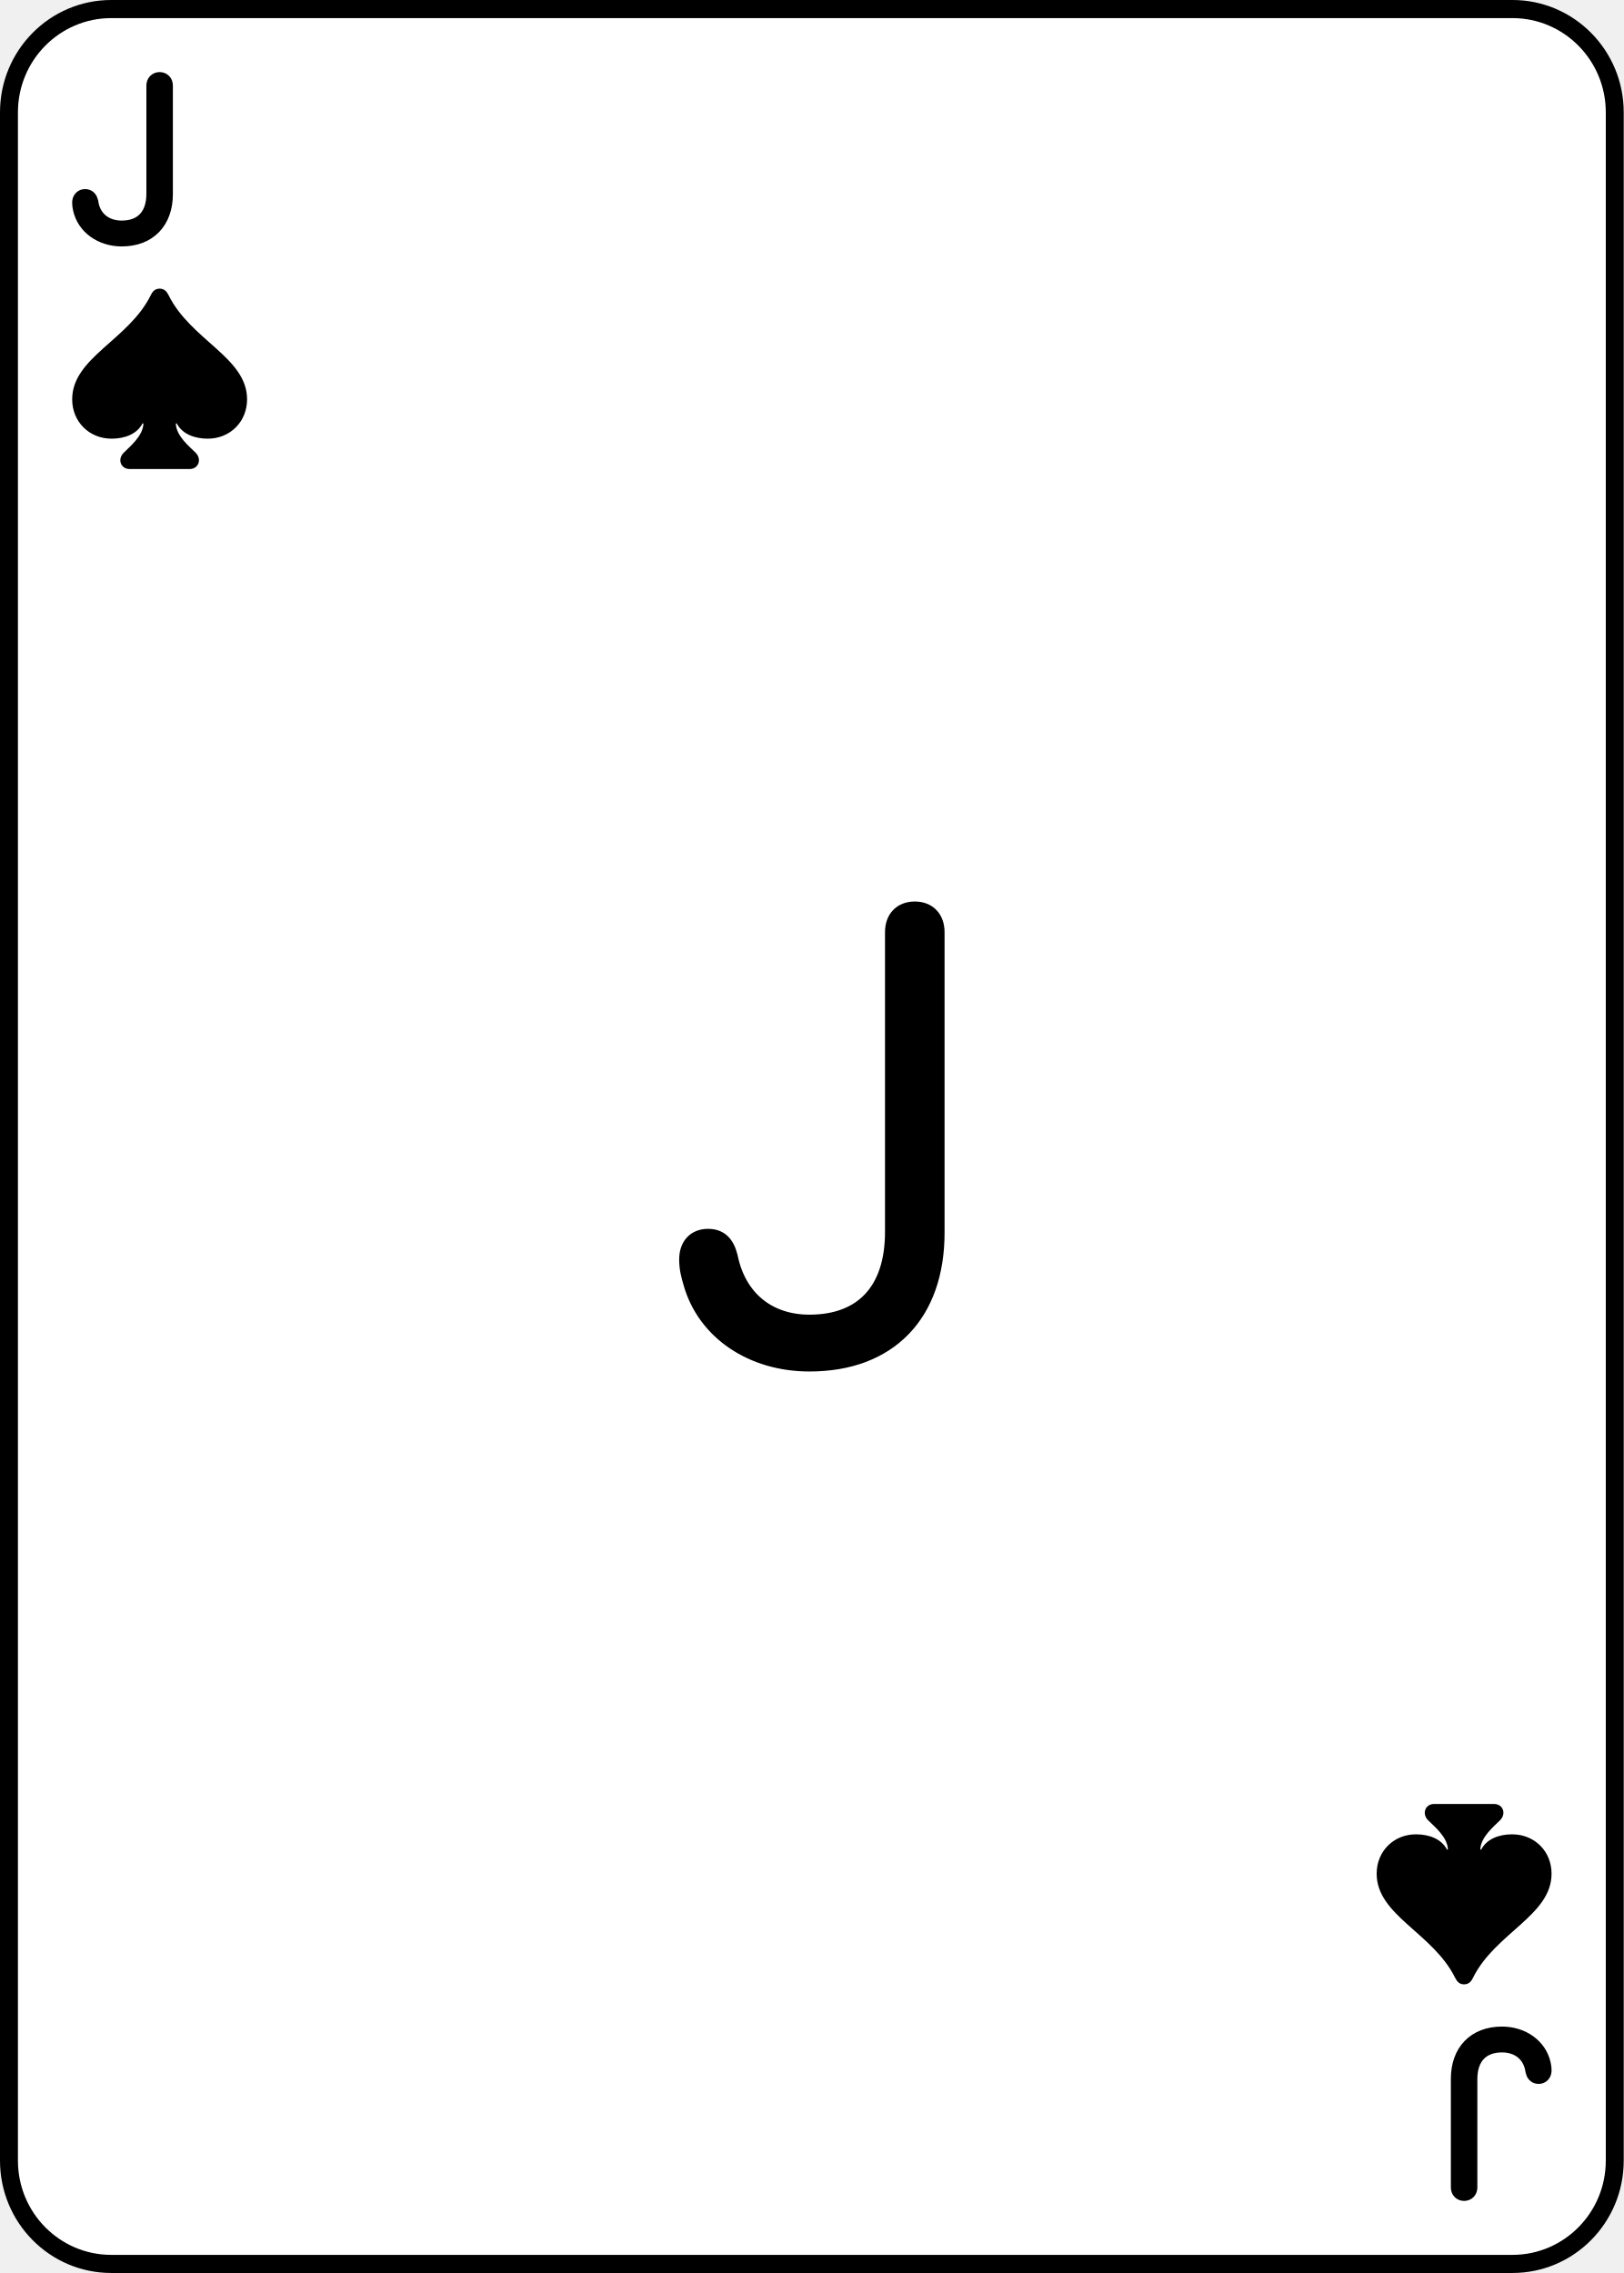
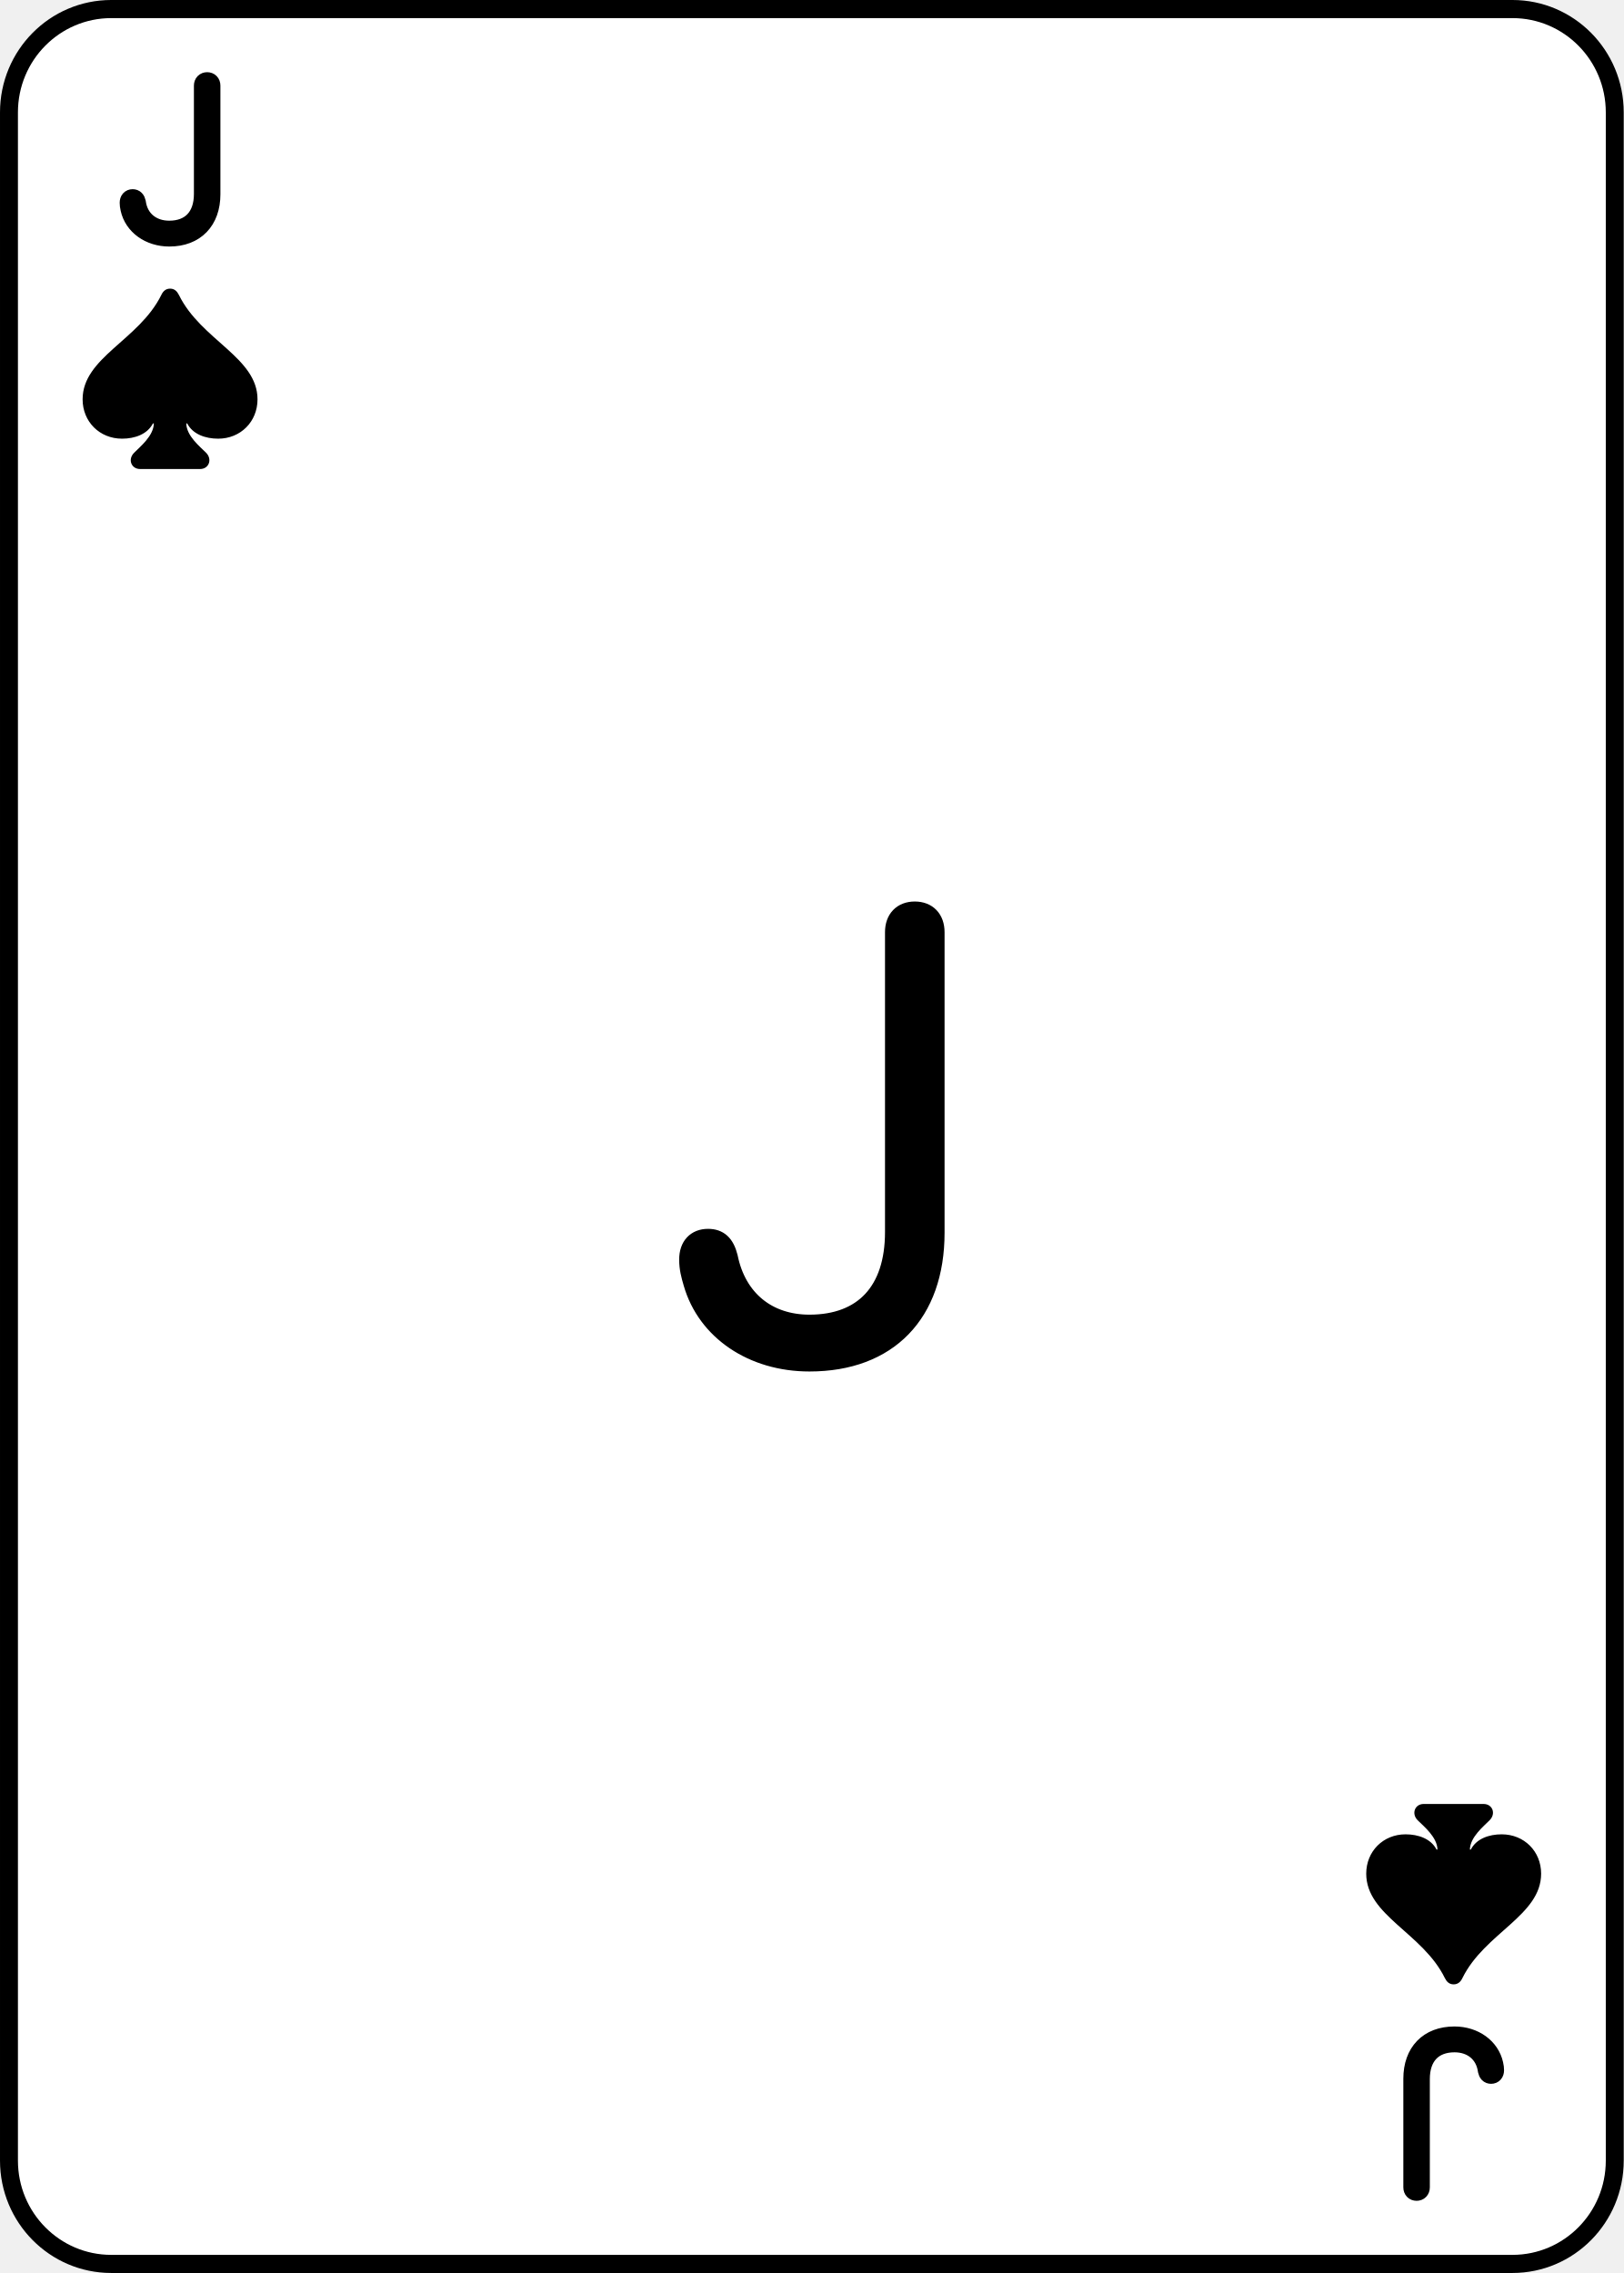
<svg xmlns="http://www.w3.org/2000/svg" width="180" height="252" viewBox="0 0 47.625 66.675" version="1.1" id="svg1" xml:space="preserve">
  <defs id="defs1" />
  <g id="layer11" transform="translate(-95.25,-66.675)">
    <path style="fill:#ffffff;fill-opacity:1;stroke:#000000;stroke-width:0.526;stroke-linecap:round;stroke-linejoin:round;stroke-dasharray:none" id="rect1-58" width="47.099" height="65.476" x="0.261" y="0.265" d="M 3.261,0.265 H 44.36 a 3,3 45 0 1 3,3 V 62.741 a 3,3 135 0 1 -3,3 H 3.261 a 3,3 45 0 1 -3,-3 V 3.265 A 3,3 135 0 1 3.261,0.265 Z" transform="matrix(0.9999891,0,0,1.01019,95.25205,66.67287)" />
    <path style="font-weight:300;font-size:18.345px;font-family:'SF Pro Rounded';-inkscape-font-specification:'SF Pro Rounded Light';letter-spacing:-7.144px;word-spacing:0px;stroke:#000000;stroke-width:0.529;stroke-linecap:round;stroke-linejoin:round" d="m 118.991,106.641 c 2.32,0 3.699,-1.433 3.699,-3.807 v -8.814 c 0,-0.394 -0.233,-0.636 -0.609,-0.636 -0.376,0 -0.609,0.242 -0.609,0.636 v 8.796 c 0,1.729 -0.905,2.687 -2.481,2.687 -1.218,0 -2.114,-0.717 -2.365,-1.953 -0.099,-0.394 -0.287,-0.564 -0.609,-0.564 -0.358,0 -0.582,0.233 -0.582,0.636 0,0.26 0.054,0.457 0.125,0.699 0.403,1.397 1.756,2.32 3.431,2.32 z" id="text3-8-1-1-3-3-3-1-3-1" aria-label="J" />
-     <path d="m 98.822,73.639 c 0.769,0 1.234,-0.49 1.234,-1.268 v -3.187 c 0,-0.081 -0.05,-0.13 -0.124,-0.13 -0.074,0 -0.124,0.05 -0.124,0.13 v 3.178 c 0,0.664 -0.369,1.048 -0.989,1.048 -0.505,0 -0.881,-0.304 -0.949,-0.8 -0.019,-0.084 -0.056,-0.124 -0.124,-0.124 -0.071,0 -0.115,0.05 -0.115,0.133 0,0.056 0.006,0.109 0.022,0.177 0.109,0.499 0.583,0.843 1.169,0.843 z" id="text1-7-9" style="font-weight:200;font-size:6.35px;font-family:'SF Pro Rounded';-inkscape-font-specification:'SF Pro Rounded, Ultra-Light';letter-spacing:-7.144px;word-spacing:0px;stroke:#000000;stroke-width:0.529;stroke-linecap:round;stroke-linejoin:round" aria-label="J" />
-     <path d="m -139.303,-126.386 c 0.769,0 1.234,-0.49 1.234,-1.268 v -3.187 c 0,-0.081 -0.05,-0.13 -0.124,-0.13 -0.074,0 -0.124,0.05 -0.124,0.13 v 3.178 c 0,0.664 -0.369,1.048 -0.989,1.048 -0.505,0 -0.881,-0.304 -0.949,-0.8 -0.019,-0.084 -0.056,-0.124 -0.124,-0.124 -0.071,0 -0.115,0.05 -0.115,0.133 0,0.056 0.006,0.109 0.022,0.177 0.109,0.499 0.583,0.843 1.169,0.843 z" id="text1-7-9-1" style="font-weight:200;font-size:6.35px;font-family:'SF Pro Rounded';-inkscape-font-specification:'SF Pro Rounded, Ultra-Light';letter-spacing:-7.144px;word-spacing:0px;stroke:#000000;stroke-width:0.529;stroke-linecap:round;stroke-linejoin:round" transform="scale(-1)" aria-label="J" />
-     <path d="m 97.367,78.389 c 0,0.654 0.496,1.154 1.158,1.154 0.373,0 0.742,-0.13 0.904,-0.447 h 0.028 c -0.011,0.369 -0.398,0.676 -0.581,0.862 -0.194,0.197 -0.077,0.475 0.176,0.475 h 1.763 c 0.25,0 0.366,-0.278 0.176,-0.475 -0.186,-0.186 -0.574,-0.493 -0.584,-0.862 h 0.028 c 0.162,0.317 0.535,0.447 0.908,0.447 0.658,0 1.154,-0.5 1.154,-1.154 0,-1.228 -1.654,-1.735 -2.305,-3.061 -0.053,-0.106 -0.127,-0.186 -0.26,-0.186 -0.13,0 -0.208,0.081 -0.257,0.186 -0.654,1.326 -2.308,1.833 -2.308,3.061 z" id="text1-1-1-3" style="font-weight:300;font-size:7.206px;line-height:0;font-family:'SF Pro Rounded';-inkscape-font-specification:'SF Pro Rounded Light';letter-spacing:0px;word-spacing:0px;text-orientation:upright;stroke-width:0.529;stroke-linecap:round" aria-label="♠" />
-     <path d="m -140.758,-121.636 c 0,0.654 0.496,1.154 1.158,1.154 0.373,0 0.742,-0.13 0.904,-0.447 h 0.028 c -0.011,0.369 -0.398,0.676 -0.581,0.862 -0.194,0.197 -0.077,0.475 0.176,0.475 h 1.763 c 0.25,0 0.366,-0.278 0.176,-0.475 -0.186,-0.186 -0.573,-0.493 -0.584,-0.862 h 0.028 c 0.162,0.317 0.535,0.447 0.908,0.447 0.658,0 1.154,-0.5 1.154,-1.154 0,-1.228 -1.654,-1.735 -2.305,-3.061 -0.053,-0.106 -0.127,-0.186 -0.26,-0.186 -0.13,0 -0.208,0.081 -0.257,0.186 -0.654,1.326 -2.308,1.833 -2.308,3.061 z" id="text1-6-6-9-4" style="font-weight:300;font-size:7.206px;line-height:0;font-family:'SF Pro Rounded';-inkscape-font-specification:'SF Pro Rounded Light';letter-spacing:0px;word-spacing:0px;text-orientation:upright;stroke-width:0.529;stroke-linecap:round" transform="scale(-1)" aria-label="♠" />
+     <path d="m 100.216,73.642 c 0.769,0 1.234,-0.49 1.234,-1.268 v -3.187 c 0,-0.081 -0.05,-0.13 -0.124,-0.13 -0.074,0 -0.124,0.05 -0.124,0.13 v 3.178 c 0,0.664 -0.369,1.048 -0.989,1.048 -0.505,0 -0.881,-0.304 -0.949,-0.8 -0.019,-0.084 -0.056,-0.124 -0.124,-0.124 -0.071,0 -0.115,0.05 -0.115,0.133 0,0.056 0.006,0.109 0.022,0.177 0.109,0.499 0.583,0.843 1.169,0.843 z" id="text1-7-9" style="font-weight:200;font-size:6.35px;font-family:'SF Pro Rounded';-inkscape-font-specification:'SF Pro Rounded, Ultra-Light';letter-spacing:-7.144px;word-spacing:0px;stroke:#000000;stroke-width:0.529;stroke-linecap:round;stroke-linejoin:round" aria-label="J" />
+     <path d="m 137.909,126.383 c -0.769,0 -1.234,0.49 -1.234,1.268 v 3.187 c 0,0.081 0.05,0.13 0.124,0.13 0.074,0 0.124,-0.05 0.124,-0.13 v -3.178 c 0,-0.664 0.369,-1.048 0.989,-1.048 0.505,0 0.881,0.304 0.949,0.8 0.019,0.084 0.056,0.124 0.124,0.124 0.071,0 0.115,-0.05 0.115,-0.133 0,-0.056 -0.006,-0.109 -0.022,-0.177 -0.109,-0.499 -0.583,-0.843 -1.169,-0.843 z" id="text1-7-9-1" style="font-weight:200;font-size:6.35px;font-family:'SF Pro Rounded';-inkscape-font-specification:'SF Pro Rounded, Ultra-Light';letter-spacing:-7.144px;word-spacing:0px;stroke:#000000;stroke-width:0.529;stroke-linecap:round;stroke-linejoin:round" aria-label="J" />
+     <path d="m 97.673,78.389 c 0,0.654 0.496,1.154 1.158,1.154 0.373,0 0.742,-0.13 0.904,-0.447 h 0.028 c -0.011,0.369 -0.398,0.676 -0.581,0.862 -0.194,0.197 -0.077,0.475 0.176,0.475 h 1.763 c 0.25,0 0.366,-0.278 0.176,-0.475 -0.186,-0.186 -0.574,-0.493 -0.584,-0.862 h 0.028 c 0.162,0.317 0.535,0.447 0.908,0.447 0.658,0 1.154,-0.5 1.154,-1.154 0,-1.228 -1.654,-1.735 -2.305,-3.061 -0.053,-0.106 -0.127,-0.186 -0.26,-0.186 -0.13,0 -0.208,0.081 -0.257,0.186 -0.654,1.326 -2.308,1.833 -2.308,3.061 z" id="text1-1-1-3" style="font-weight:300;font-size:7.206px;line-height:0;font-family:'SF Pro Rounded';-inkscape-font-specification:'SF Pro Rounded Light';letter-spacing:0px;word-spacing:0px;text-orientation:upright;stroke-width:0.529;stroke-linecap:round" aria-label="♠" />
+     <path d="m 140.452,121.636 c 0,-0.654 -0.496,-1.154 -1.158,-1.154 -0.373,0 -0.742,0.13 -0.904,0.447 h -0.028 c 0.011,-0.369 0.398,-0.676 0.581,-0.862 0.194,-0.197 0.077,-0.475 -0.176,-0.475 h -1.763 c -0.25,0 -0.366,0.278 -0.176,0.475 0.186,0.186 0.573,0.493 0.584,0.862 h -0.028 c -0.162,-0.317 -0.535,-0.447 -0.908,-0.447 -0.658,0 -1.154,0.5 -1.154,1.154 0,1.228 1.654,1.735 2.305,3.061 0.053,0.106 0.127,0.186 0.26,0.186 0.13,0 0.208,-0.081 0.257,-0.186 0.654,-1.326 2.308,-1.833 2.308,-3.061 z" id="text1-6-6-9-4" style="font-weight:300;font-size:7.206px;line-height:0;font-family:'SF Pro Rounded';-inkscape-font-specification:'SF Pro Rounded Light';letter-spacing:0px;word-spacing:0px;text-orientation:upright;stroke-width:0.529;stroke-linecap:round" aria-label="♠" />
  </g>
</svg>
